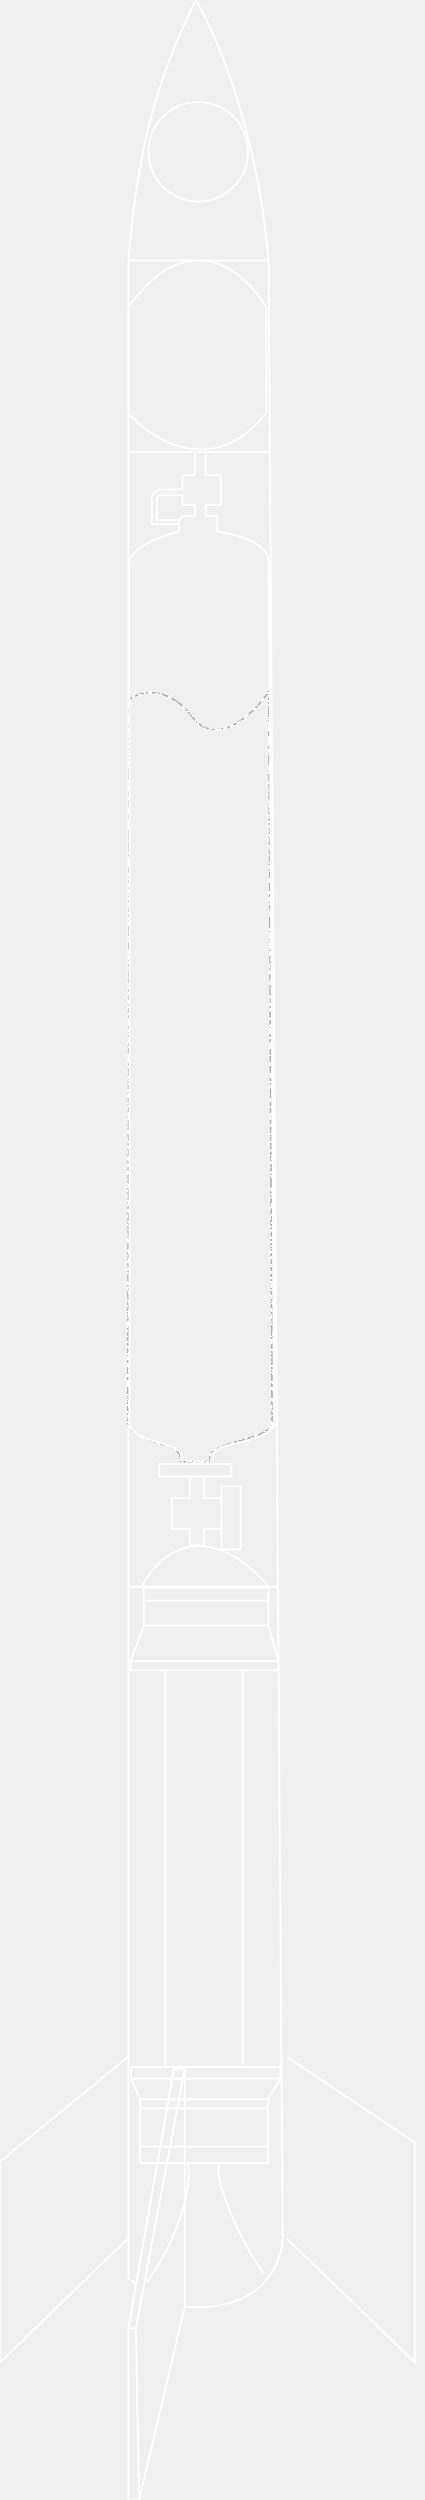
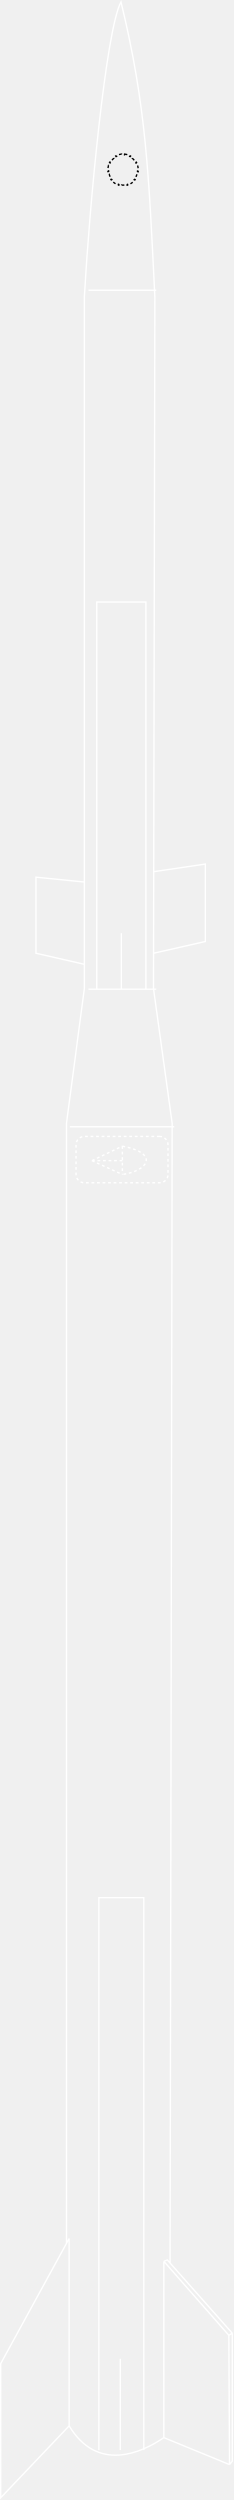
- <svg xmlns="http://www.w3.org/2000/svg" width="260" height="1532" viewBox="0 0 260 1532" fill="none">
-   <g clip-path="url(#clip0_270_78)">
-     <path d="M113.218 1413.57C161.608 1417.23 173.366 1385.95 173.197 1369.85L164.556 160.621C158.05 79.701 132.025 19.823 119.826 0C104.408 33.378 85.393 72.686 78.654 160.621V1349.52V1396.29L83.229 1399.34M113.218 1413.57V1267.69M113.218 1413.57L85.262 1532M113.218 1267.69H106.611L78.654 1426.78M113.218 1267.69L83.229 1426.78M78.654 1426.78V1532H85.262M78.654 1426.78H83.229M85.262 1532L83.229 1426.78" stroke="white" />
-     <g filter="url(#filter0_n_270_78)">
-       <path d="M117.697 439.151C102.334 419.247 85.689 423.749 79.288 428.488L78.277 872.259C81.501 878.64 87.187 881.035 98.493 884.953C108.879 886.955 109.825 889.944 110.622 895.616H129.321C121.689 883.849 166.72 882.414 166.72 872.259C166.72 862.104 164.699 423.918 164.699 423.918C155.433 437.289 133.061 459.054 117.697 439.151Z" stroke="white" />
-     </g>
-     <path d="M175.87 1260.57L254.147 1312.93V1447.62L175.87 1371.89" stroke="white" />
-     <path d="M78.277 1260.57L-2.74181e-05 1324.62V1447.62L78.277 1371.89" stroke="white" />
-     <path d="M88.146 980.858V972.874H164.469V980.858M88.146 980.858H164.469M88.146 980.858V996.026M164.469 980.858V996.026M88.146 996.026H164.469M88.146 996.026L80.058 1017.98M164.469 996.026L170.534 1017.98M80.058 1017.98H170.534M80.058 1017.98V1023.57H101.287M170.534 1017.98V1023.57H148.8M101.287 1023.57V1266.67H148.8V1023.57M101.287 1023.57H148.8" stroke="white" />
-     <path d="M119.45 277.528V291.252H111.825V299.893H98.61C96.407 300.402 92.205 302.435 93.019 306.501V321.242H109.792M109.792 321.242V318.7M109.792 321.242V325.816C99.796 328.188 79.701 335.372 79.295 345.132V873.25C84.378 885.449 111.012 883.314 111.825 893.073V897.14M109.792 318.7H96.068V306.501C96.068 305.315 96.577 303.045 98.61 303.451H111.825V309.551H119.45V316.159H111.825L109.792 318.7ZM126.058 277.528V291.252H135.207V309.551H126.058V316.159H133.174V325.816C144.017 327.002 165.501 332.526 164.688 345.132L168.246 873.25C159.097 886.974 130.632 882.094 130.632 893.073V897.14H141.815M141.815 897.14H97.593V904.764H141.815V897.14Z" stroke="white" />
-     <path d="M78.786 159.605H164.688" stroke="white" />
-     <path d="M121.484 62.513C138.332 62.513 151.99 76.171 151.99 93.019C151.99 109.867 138.332 123.525 121.484 123.525C104.636 123.525 90.978 109.867 90.978 93.019C90.979 76.171 104.636 62.513 121.484 62.513Z" stroke="white" />
-     <path d="M79.804 277.019H165.197" stroke="white" />
-     <path d="M163.163 253.231C131.039 293.356 93.527 269.95 78.786 253.231V188.214C115.383 136.201 150.286 166.542 163.163 188.214V253.231Z" stroke="white" />
-     <path d="M116.4 905.272V917.98H105.218V936.787H116.4V946.953H125.041V936.787H135.715M135.715 936.787V917.98M135.715 936.787V949.494H147.406V910.864H135.715V917.98M135.715 917.98H125.041V905.272M79.295 972.367H170.279M86.919 972.367C99.626 946.953 130.124 932.212 164.688 972.367" stroke="white" />
-     <path d="M171.805 1273.79V1266.67H80.312V1273.79M171.805 1273.79H80.312M171.805 1273.79L164.18 1286.5M80.312 1273.79L85.903 1286.5M85.903 1286.5H164.18M85.903 1286.5V1292.09M164.18 1286.5V1292.09M164.18 1292.09H85.903M164.18 1292.09V1315.47M85.903 1292.09V1315.47M85.903 1315.47H164.18M85.903 1315.47V1325.63H114.876M164.18 1315.47V1325.63H134.191M114.876 1325.63C119.45 1339.36 106.235 1377.99 89.969 1398.32M114.876 1325.63H134.191M134.191 1325.63C130.633 1336.31 148.423 1375.45 161.639 1393.24" stroke="white" />
-   </g>
-   <defs>
-     <filter id="filter0_n_270_78" x="77.777" y="422.329" width="89.443" height="473.786" filterUnits="userSpaceOnUse" color-interpolation-filters="sRGB">
-       <feFlood flood-opacity="0" result="BackgroundImageFix" />
-       <feBlend mode="normal" in="SourceGraphic" in2="BackgroundImageFix" result="shape" />
-       <feTurbulence type="fractalNoise" baseFrequency="0.476 0.476" stitchTiles="stitch" numOctaves="3" result="noise" seed="6093" />
-       <feColorMatrix in="noise" type="luminanceToAlpha" result="alphaNoise" />
-       <feComponentTransfer in="alphaNoise" result="coloredNoise1">
-         <feFuncA type="discrete" tableValues="1 1 1 1 1 1 1 1 1 1 1 1 1 1 1 1 1 1 1 1 1 1 1 1 1 1 1 1 1 1 1 1 1 1 1 1 1 1 1 1 1 1 1 1 1 1 1 1 1 1 1 0 0 0 0 0 0 0 0 0 0 0 0 0 0 0 0 0 0 0 0 0 0 0 0 0 0 0 0 0 0 0 0 0 0 0 0 0 0 0 0 0 0 0 0 0 0 0 0 0 " />
-       </feComponentTransfer>
-       <feComposite operator="in" in2="shape" in="coloredNoise1" result="noise1Clipped" />
-       <feFlood flood-color="rgba(0, 0, 0, 0.3)" result="color1Flood" />
-       <feComposite operator="in" in2="noise1Clipped" in="color1Flood" result="color1" />
-       <feMerge result="effect1_noise_270_78">
-         <feMergeNode in="shape" />
-         <feMergeNode in="color1" />
-       </feMerge>
-     </filter>
-     <clipPath id="clip0_270_78">
-       <rect width="260" height="1532" fill="white" />
-     </clipPath>
-   </defs>
+ <svg xmlns="http://www.w3.org/2000/svg" width="169" height="1808" viewBox="0 0 169 1808" fill="none">
+   <path d="M50 1754.39L0.5 1806.39V1709.39L48.086 1622.39M50 1754.39V1618.89L48.086 1622.39M50 1754.39C70.5 1788.39 102.5 1773.89 118.5 1762.89M118.5 1762.89L166 1782.39M118.5 1762.89V1635.39M166 1782.39L168 1779.89V1687.39M166 1782.39L165.5 1688.89M168 1687.39L165.5 1688.89M168 1687.39L123 1636.64M165.5 1688.89L118.5 1635.39M118.5 1635.39L121 1634.39L123 1636.64M48.086 1622.39V812.387L61 714.887V214.887C64.5 151.387 76.5 21.887 87.5 1.387C105.836 76.7 107.654 126.708 112 214.887L111.051 689.387M123 1636.64L124.5 812.387L111 714.887L111.051 689.387M61 637.887L26 634.387V689.387L61 697.387M111.169 630.387L148.5 624.887V680.887L111.051 689.387" stroke="white" />
+   <path d="M71.5 1771.89V1372.39H104V1771.89M87 1771.89V1705.89" stroke="white" />
+   <path d="M64 715.387H70M113 715.387H105.5M105.5 715.387V435.387H70V715.387M105.5 715.387H87.75M70 715.387H87.75M87.75 715.387V674.887M64 209.887H113" stroke="white" />
+   <path d="M90.102 111.445C90.846 111.522 91.568 111.675 92.261 111.9V111.901L92.106 112.376C92.778 112.594 93.421 112.88 94.028 113.228L94.276 112.794C94.916 113.16 95.515 113.592 96.069 114.079L95.741 114.454C96.268 114.916 96.75 115.432 97.182 115.993L97.576 115.689C98.022 116.268 98.413 116.894 98.746 117.558L98.303 117.782C98.615 118.405 98.873 119.064 99.067 119.75L99.545 119.614C99.743 120.312 99.88 121.037 99.948 121.784L99.452 121.829C99.484 122.177 99.5 122.53 99.5 122.887C99.5 123.244 99.484 123.598 99.452 123.946L99.948 123.99C99.88 124.736 99.743 125.461 99.545 126.16L99.067 126.024C98.873 126.711 98.615 127.369 98.303 127.993L98.746 128.215C98.413 128.879 98.022 129.505 97.576 130.084L97.182 129.782C96.75 130.343 96.268 130.858 95.741 131.321L96.069 131.695C95.515 132.181 94.916 132.613 94.276 132.979L94.028 132.546C93.421 132.894 92.778 133.18 92.106 133.398L92.261 133.873C91.568 134.098 90.846 134.251 90.102 134.329L90.051 133.832C89.705 133.868 89.355 133.887 89 133.887C88.645 133.887 88.295 133.868 87.949 133.832L87.897 134.329C87.153 134.251 86.431 134.098 85.738 133.873H85.739L85.894 133.398C85.222 133.18 84.579 132.894 83.972 132.546L83.723 132.979C83.083 132.613 82.484 132.181 81.93 131.695L82.259 131.321C81.732 130.858 81.25 130.343 80.818 129.782L80.423 130.084C79.977 129.505 79.586 128.879 79.253 128.215L79.697 127.993C79.385 127.369 79.127 126.711 78.933 126.024L78.454 126.16C78.256 125.462 78.119 124.736 78.051 123.99L78.548 123.946C78.516 123.598 78.5 123.244 78.5 122.887C78.5 122.53 78.516 122.177 78.548 121.829L78.051 121.784C78.119 121.037 78.256 120.312 78.454 119.614L78.933 119.75C79.127 119.064 79.385 118.405 79.697 117.782L79.253 117.558C79.586 116.894 79.977 116.268 80.423 115.689L80.818 115.993C81.25 115.432 81.732 114.916 82.259 114.454L81.93 114.079C82.484 113.592 83.084 113.16 83.723 112.794L83.972 113.228C84.579 112.88 85.222 112.594 85.894 112.376L85.739 111.901L85.738 111.9C86.431 111.675 87.154 111.522 87.897 111.445L87.949 111.942C88.295 111.906 88.645 111.887 89 111.887C89.355 111.887 89.705 111.906 90.051 111.942L90.102 111.445Z" stroke="black" stroke-dasharray="2 2" />
+   <path d="M50.5 814.887H126" stroke="white" />
+   <path d="M115.5 821.887H61C57.686 821.887 55 824.573 55 827.887V849.387C55 852.701 57.686 855.387 61 855.387H115.5C118.814 855.387 121.5 852.701 121.5 849.387V827.887C121.5 824.573 118.814 821.887 115.5 821.887Z" stroke="white" stroke-linejoin="round" stroke-dasharray="2 2" />
+   <path d="M66.5 839.387L88.5 828.887M66.5 839.387H88.5M66.5 839.387L88.5 849.387M88.5 828.887V849.387M88.5 828.887C115.7 834.087 107 846.887 88.5 849.387" stroke="white" stroke-linejoin="round" stroke-dasharray="2 2" />
</svg>
